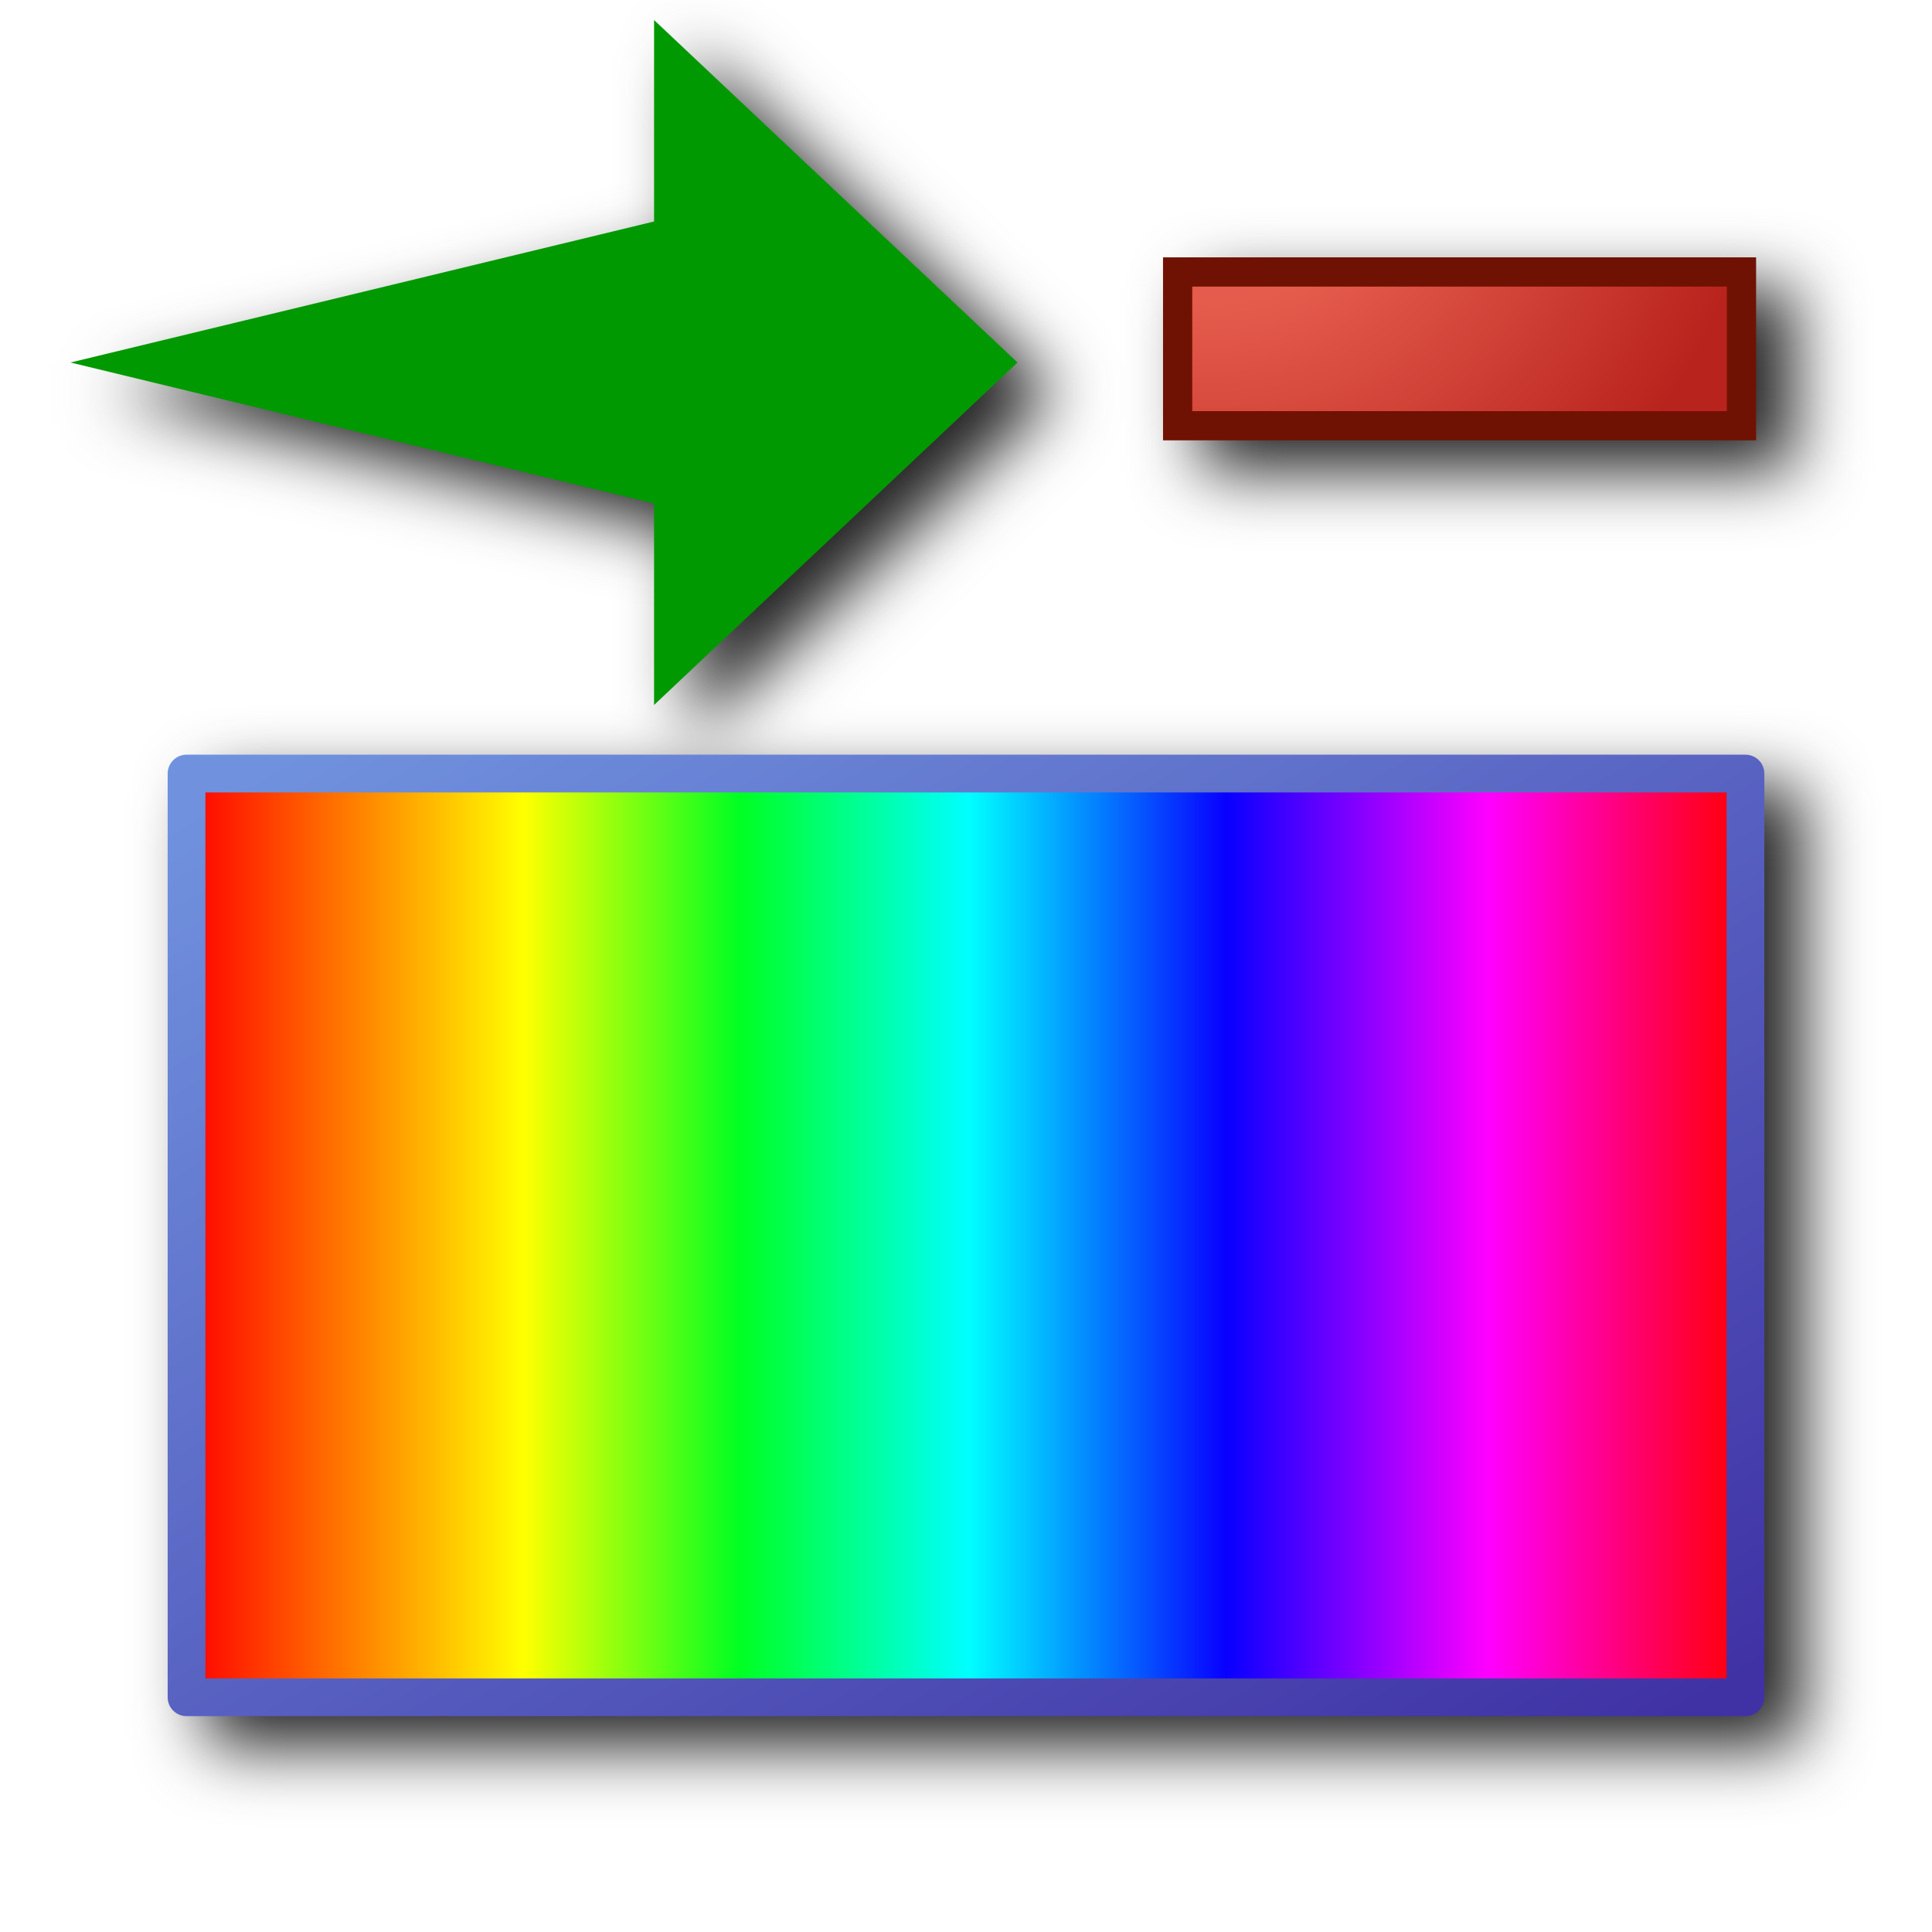
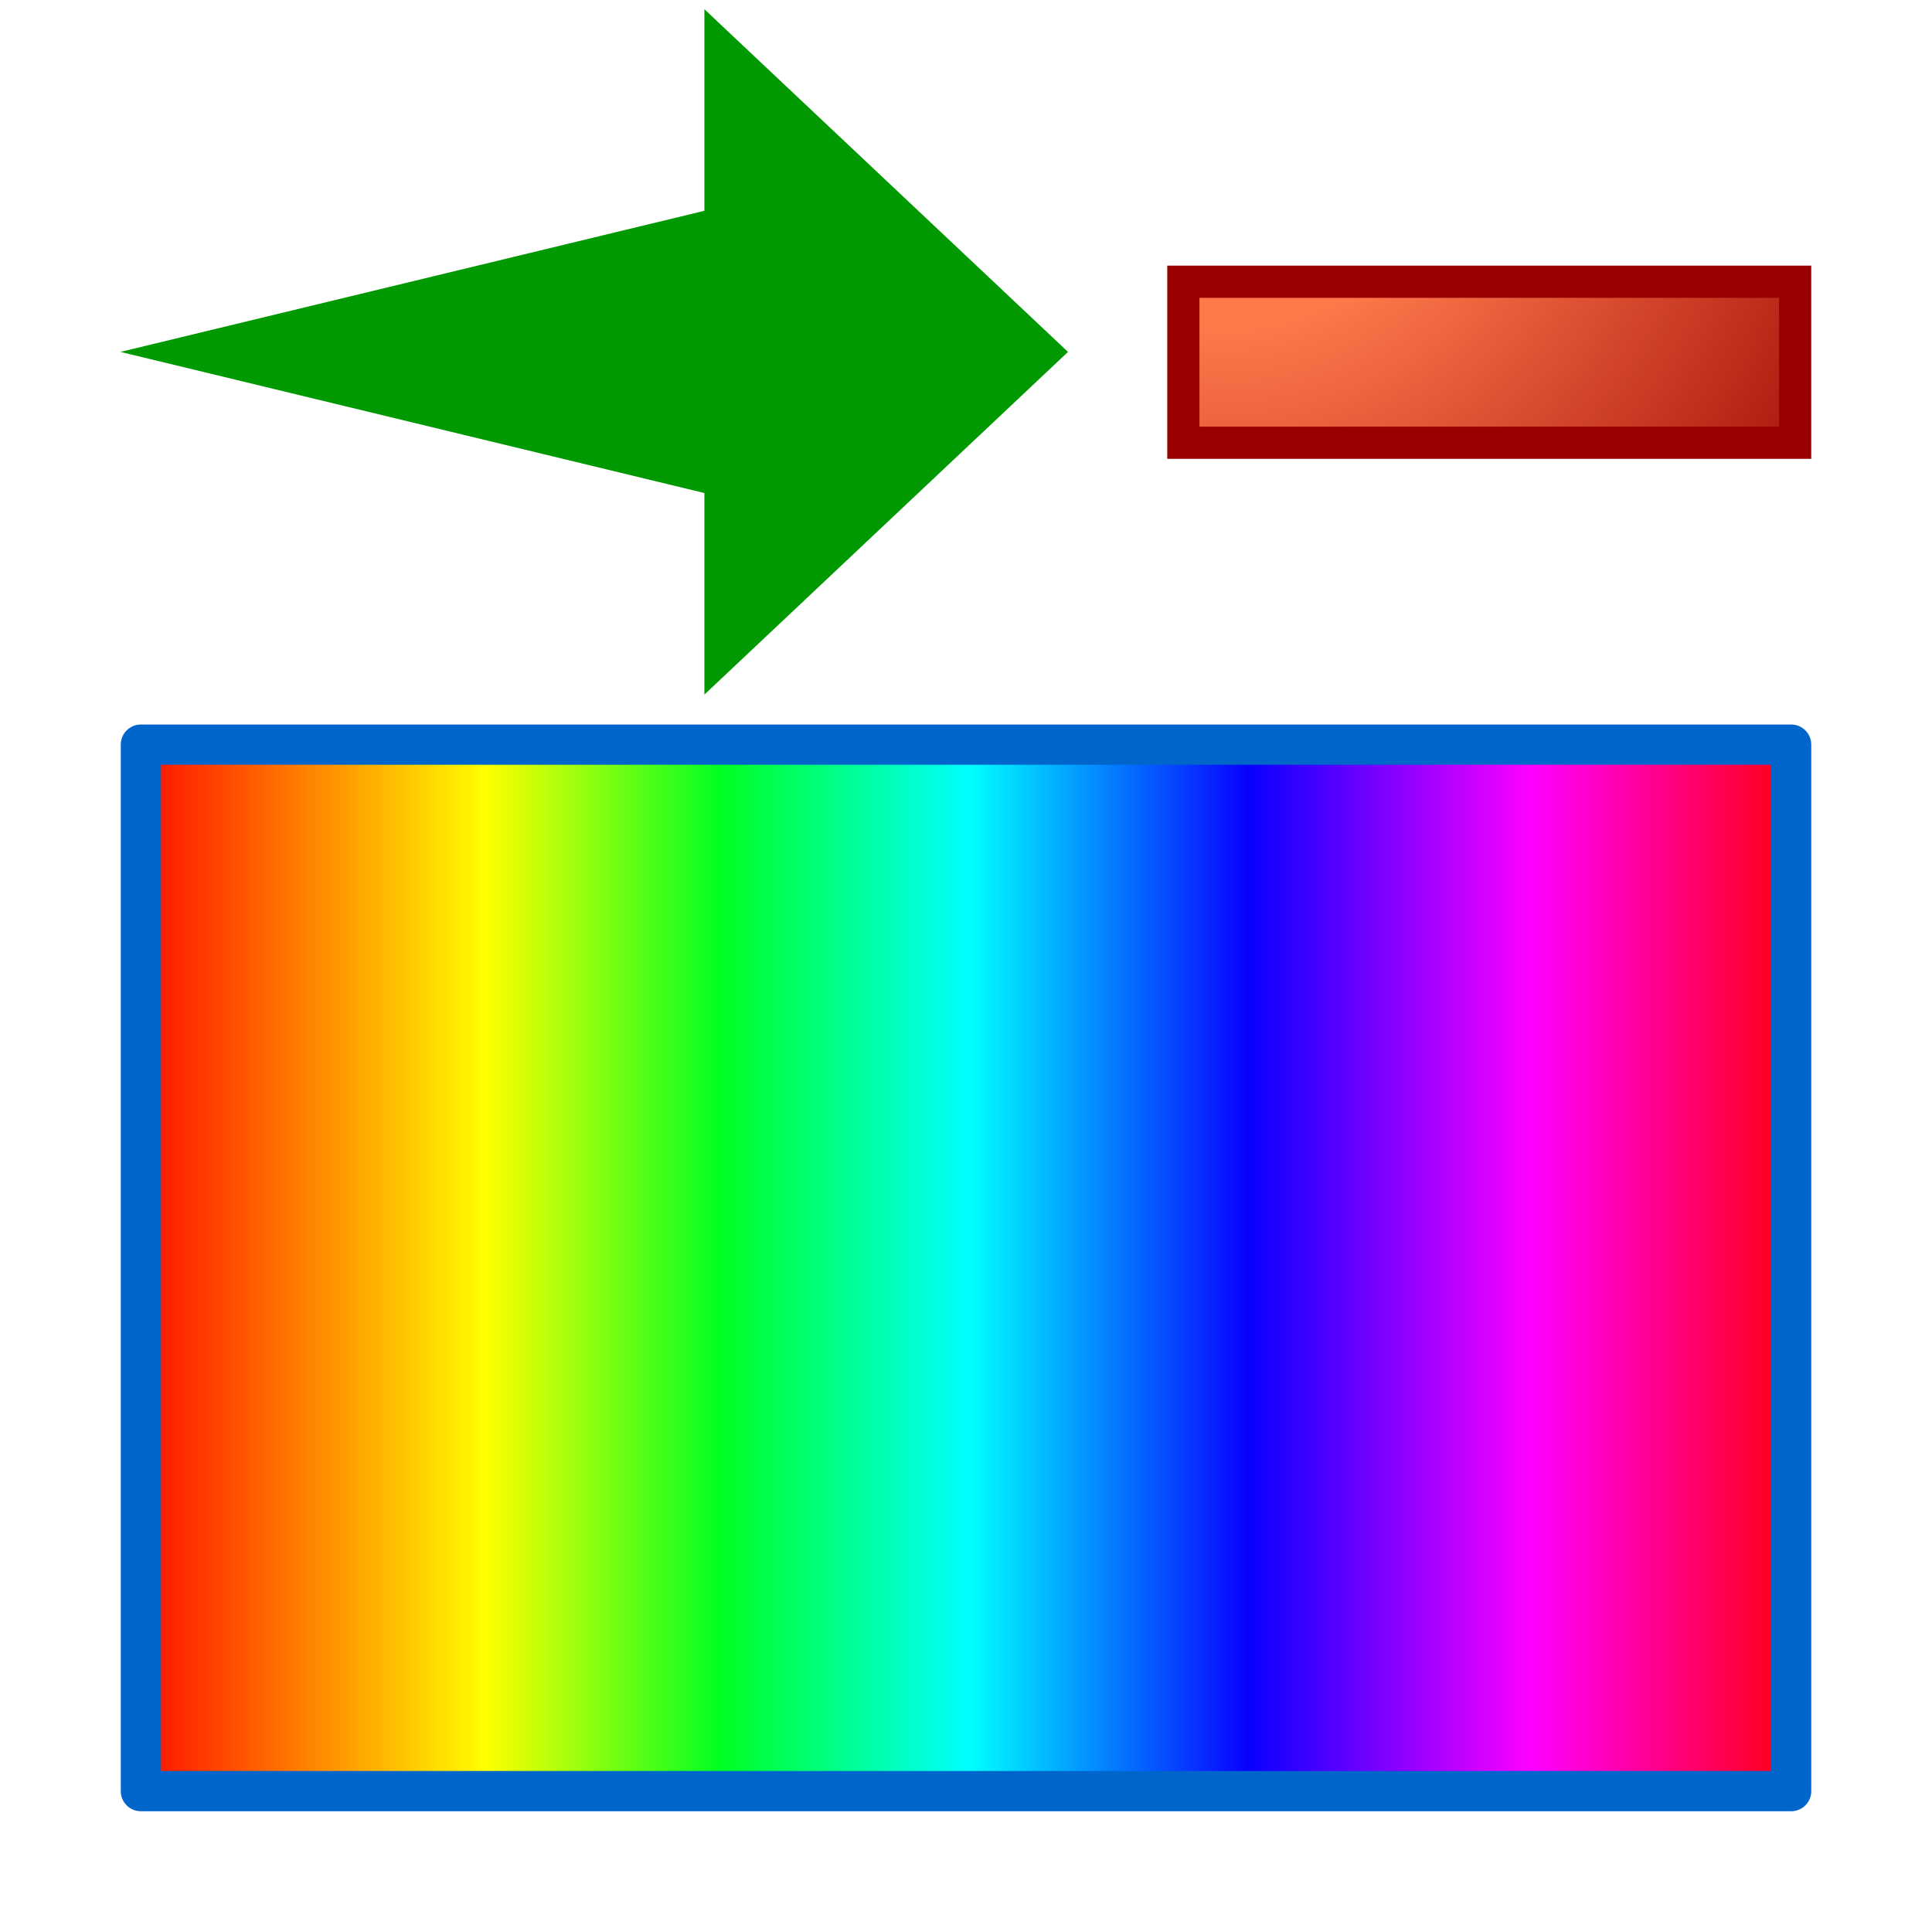
- <svg xmlns="http://www.w3.org/2000/svg" xmlns:xlink="http://www.w3.org/1999/xlink" id="svg8" version="1.1" viewBox="0 0 256 256" height="256" width="256">
+ <svg xmlns="http://www.w3.org/2000/svg" xmlns:xlink="http://www.w3.org/1999/xlink" id="svg8" version="1.1" viewBox="0 0 48 48" height="48" width="48" xml:space="preserve">
  <defs id="defs2">
-     <linearGradient id="linearGradient846">
-       <stop style="stop-color:#7092de;stop-opacity:1" offset="0" id="stop844" />
-       <stop style="stop-color:#4032a5;stop-opacity:1" offset="1" id="stop842" />
-     </linearGradient>
    <linearGradient id="linearGradient1584">
      <stop style="stop-color:#ff0000;stop-opacity:1" offset="0" id="stop1580" />
      <stop id="stop1588" offset="0.216" style="stop-color:#ffff00;stop-opacity:1" />
      <stop style="stop-color:#00ff22;stop-opacity:1" offset="0.355" id="stop1590" />
      <stop id="stop1592" offset="0.502" style="stop-color:#00ffff;stop-opacity:1" />
      <stop style="stop-color:#0800ff;stop-opacity:1" offset="0.667" id="stop1594" />
      <stop id="stop1596" offset="0.835" style="stop-color:#ff00ff;stop-opacity:1" />
      <stop style="stop-color:#ff0000;stop-opacity:1" offset="1" id="stop1582" />
    </linearGradient>
-     <linearGradient xlink:href="#linearGradient1584" id="linearGradient1586" x1="22.568" y1="128.75" x2="260.068" y2="128.75" gradientUnits="userSpaceOnUse" gradientTransform="matrix(0.869751,0,0,0.5153655,17.65649,97.34633)" />
-     <linearGradient gradientUnits="userSpaceOnUse" y2="238.237" x2="252.345" y1="17.402" x1="31.506" id="linearGradient848" xlink:href="#linearGradient846" gradientTransform="matrix(0.9059906,0,0,0.5368391,13.21468,94.98424)" />
+     <linearGradient xlink:href="#linearGradient1584" id="linearGradient2" x1="15.568" y1="31.5" x2="57.568" y2="31.5" gradientUnits="userSpaceOnUse" />
+     <radialGradient xlink:href="#linearGradient855" id="radialGradient920" cx="94.335" cy="90.473" fx="94.335" fy="90.473" r="1.587" gradientUnits="userSpaceOnUse" gradientTransform="matrix(-9.0595913e-7,41.14292,-41.01426,0,3814.218,-3782.708)" />
    <linearGradient id="linearGradient855">
-       <stop id="stop853" offset="0" style="stop-color:#e54d4d;stop-opacity:1" />
-       <stop style="stop-color:#e55c4d;stop-opacity:1" offset="0.369" id="stop924" />
-       <stop id="stop851" offset="1" style="stop-color:#b9231d;stop-opacity:1" />
+       <stop id="stop853" offset="0" style="stop-color:#ff794b;stop-opacity:1" />
+       <stop style="stop-color:#ff794b;stop-opacity:1" offset="0.3" id="stop924" />
+       <stop id="stop851" offset="1" style="stop-color:#990000;stop-opacity:1" />
    </linearGradient>
-     <radialGradient xlink:href="#linearGradient855" id="radialGradient920" cx="94.335" cy="90.473" fx="94.335" fy="90.473" r="1.587" gradientUnits="userSpaceOnUse" gradientTransform="matrix(-0.09769455,31.28847,-31.19061,-0.09738831,2934.663,-2842.937)" />
-     <filter style="color-interpolation-filters:sRGB" id="filter1089" x="-0.048" y="-0.048" width="1.096" height="1.096">
-       <feGaussianBlur stdDeviation="4.492" id="feGaussianBlur1091" />
-     </filter>
  </defs>
  <g id="layer1" transform="translate(-12.56771)">
-     <path id="path944" style="color:#000000;fill:#212121;fill-opacity:1;fill-rule:evenodd;stroke-width:5;stroke-linecap:round;stroke-linejoin:round;-inkscape-stroke:none;filter:url(#filter1089)" d="M 104.236,6.656 V 33.349 L 26.912,52.033 104.236,70.719 v 26.693 l 48.152,-45.379 z m 67.438,31.445 v 1.936 22.312 h 78.584 V 38.101 Z M 42.285,104 a 2.5,2.5 0 0 0 -2.5,2.5 v 122.398 a 2.5,2.5 0 0 0 2.5,2.5 H 248.851 a 2.5,2.5 0 0 0 2.5,-2.5 V 106.5 a 2.5,2.5 0 0 0 -2.5,-2.5 z" />
-     <rect style="fill:url(#linearGradient1586);fill-opacity:1;fill-rule:evenodd;stroke:url(#linearGradient848);stroke-width:5;stroke-linecap:round;stroke-linejoin:round;stroke-miterlimit:4;stroke-dasharray:none;stroke-opacity:1;stop-color:#000000" id="rect1564" width="206.566" height="122.399" x="37.285" y="102.5" />
-     <path id="path880" d="M 21.911,48.034 99.236,66.719 V 93.412 L 147.389,48.034 99.236,2.656 V 29.349 Z" style="fill:#019901;fill-opacity:1;stroke:none;stroke-width:11.83px;stroke-linecap:butt;stroke-linejoin:miter;stroke-opacity:1" />
-     <g transform="matrix(1.463584,0,0,1.463584,21.84142,-133.0684)" id="g873">
-       <path d="m 100.281,115.543 v 13.922 h 51.047 v -13.922 z" style="fill:url(#radialGradient920);fill-opacity:1;stroke:#701203;stroke-width:2.646;stroke-linecap:round;stroke-miterlimit:4;stroke-dasharray:none;stroke-opacity:1" id="rect849" />
+     <path id="path880" d="m 15.56,8.743 14.508,3.506 v 5.008 L 39.102,8.743 30.068,0.229 v 5.008 z" style="fill:#019901;fill-opacity:1;stroke:none;stroke-width:2.22px;stroke-linecap:butt;stroke-linejoin:miter;stroke-opacity:1" />
+     <rect style="fill:url(#linearGradient2);fill-opacity:1;fill-rule:evenodd;stroke:#0066cc;stroke-width:1;stroke-linecap:round;stroke-linejoin:round;stroke-miterlimit:4;stroke-dasharray:none;stroke-opacity:1;stop-color:#000000" id="rect896" width="41" height="26" x="16.068" y="18.5" />
+     <g transform="matrix(0.2979913,0,0,0.2979913,12.08493,-27.03069)" id="g873" style="stroke-width:2.685;stroke-dasharray:none">
+       <path d="m 100.281,114.2 v 13.423 h 51.008 v -13.423 z" style="fill:url(#radialGradient920);fill-opacity:1;stroke:#990000;stroke-width:2.685;stroke-linecap:round;stroke-miterlimit:4;stroke-dasharray:none;stroke-opacity:1" id="rect849" />
    </g>
  </g>
</svg>
